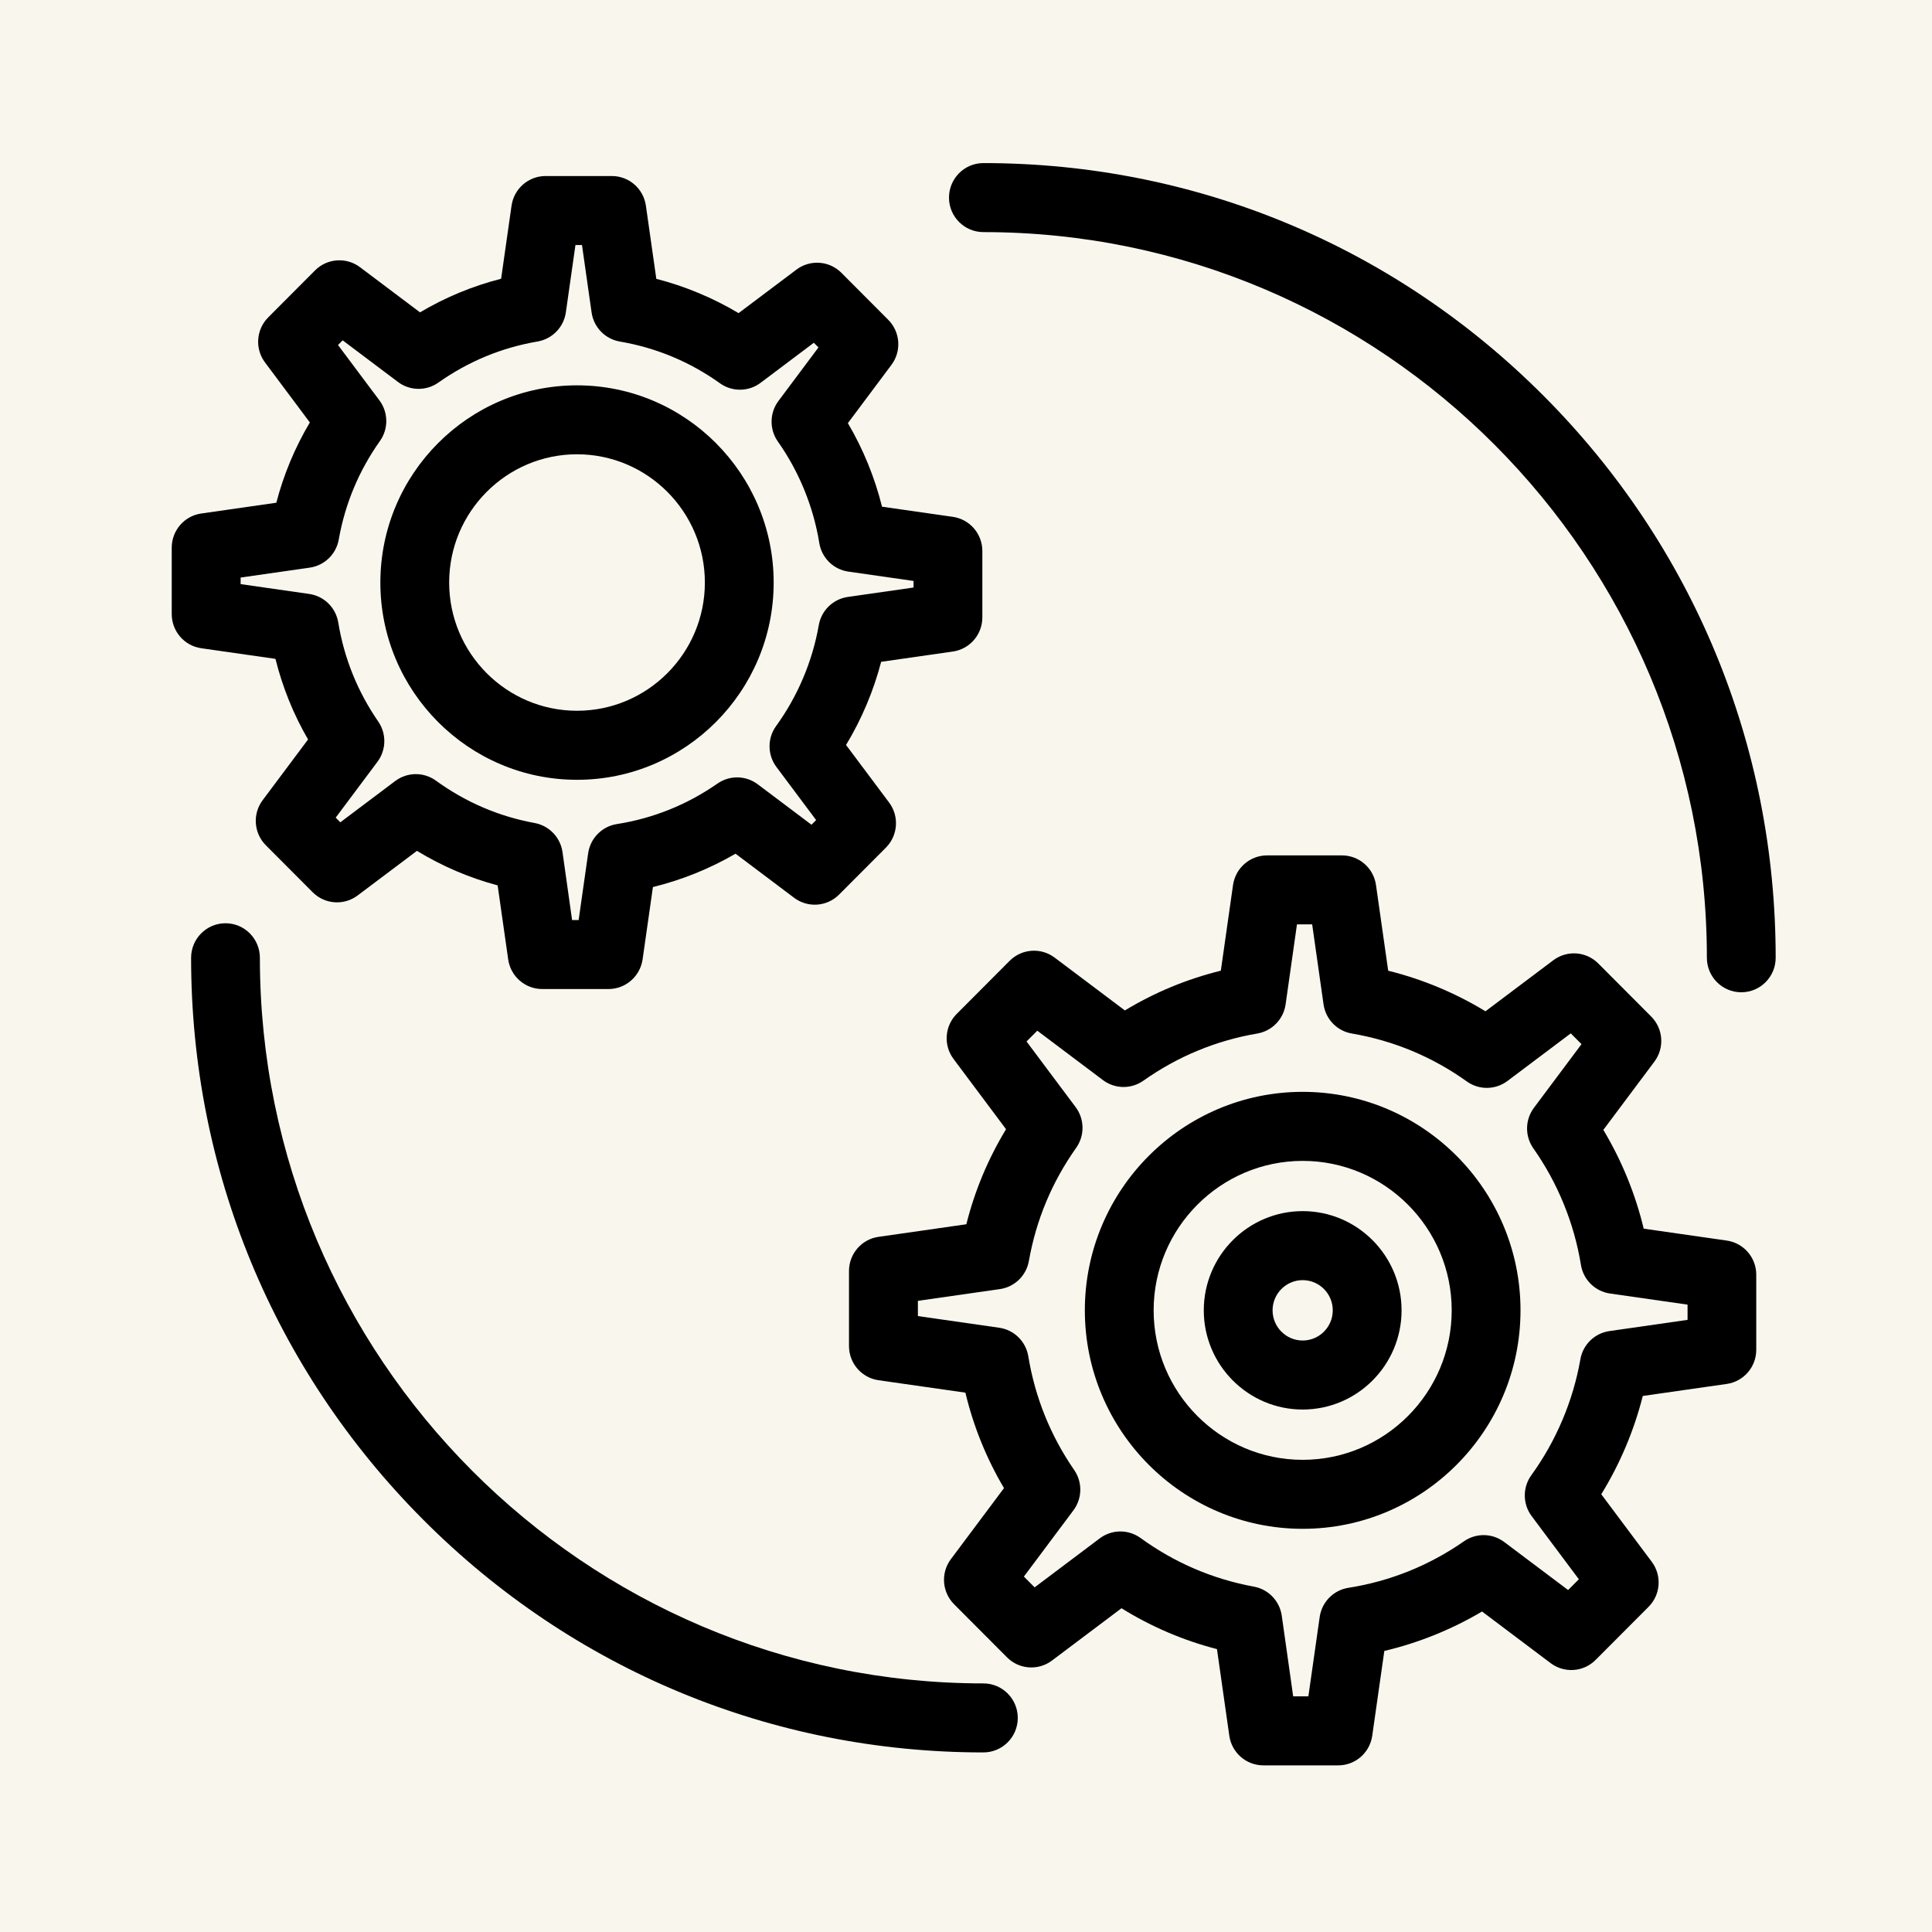
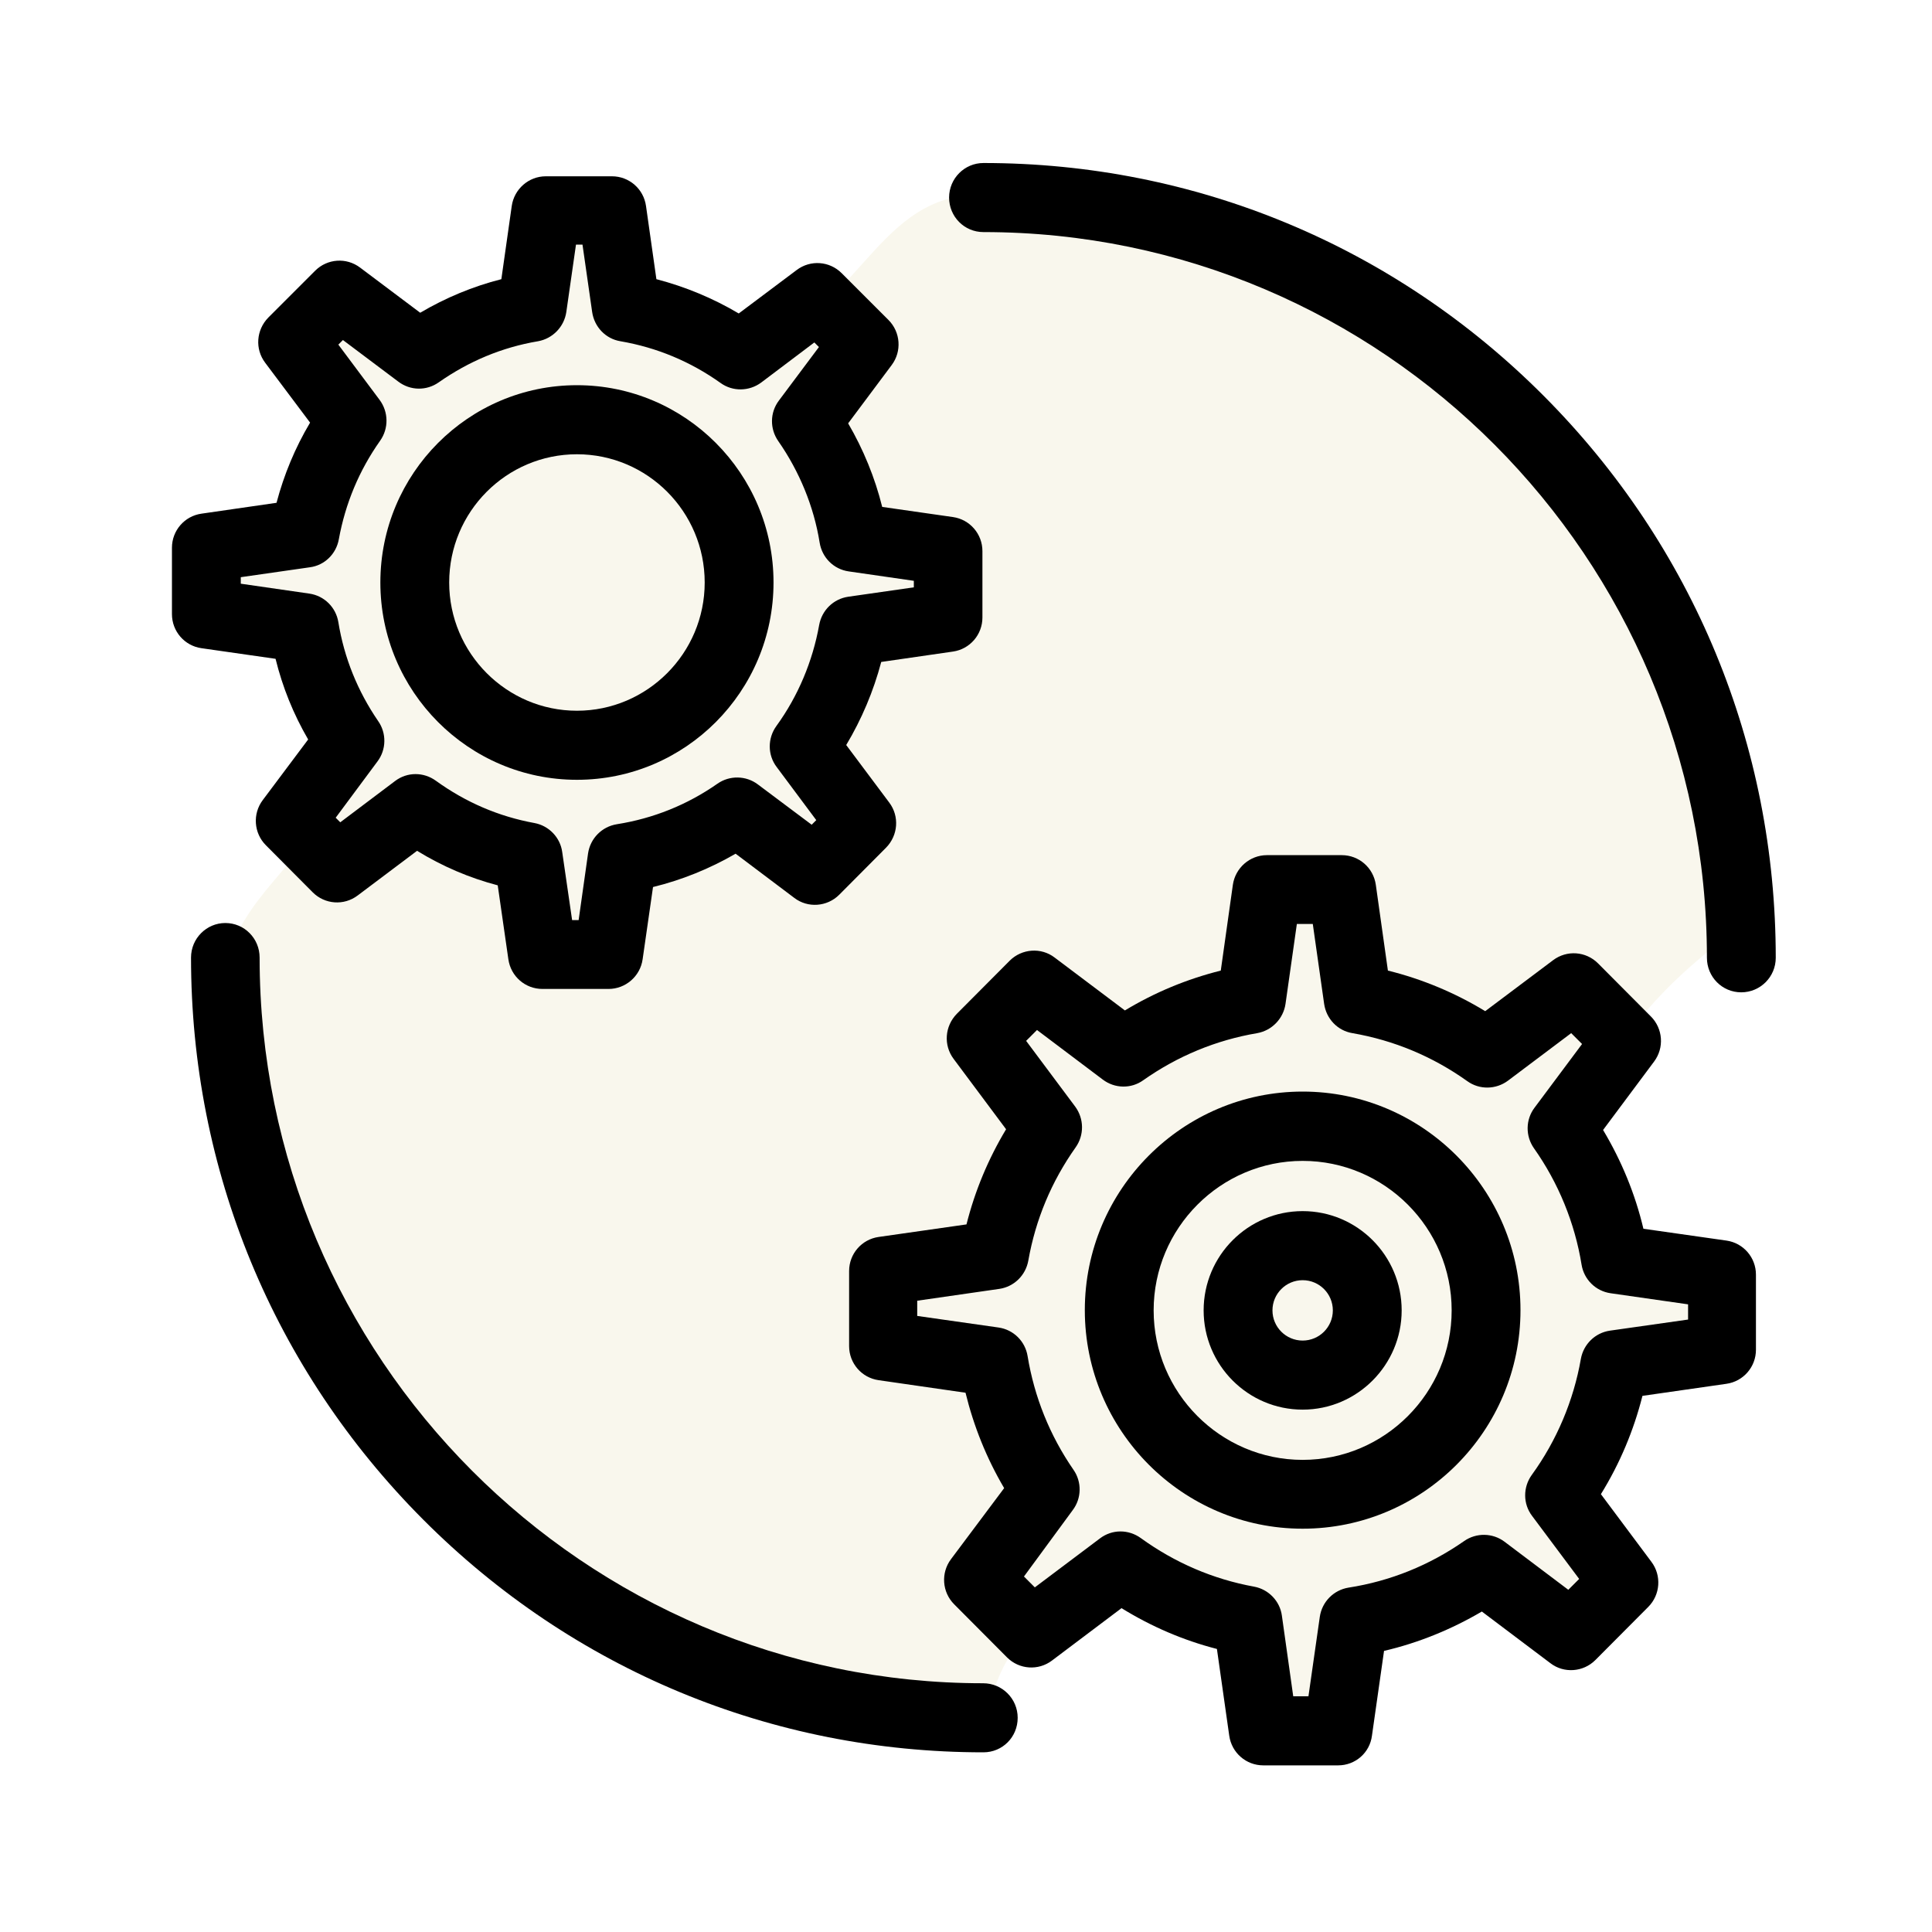
<svg xmlns="http://www.w3.org/2000/svg" version="1.1" id="Layer_1" x="0px" y="0px" viewBox="0 0 800 800" style="enable-background:new 0 0 800 800;" xml:space="preserve">
  <style type="text/css">
	.st0{fill:#F9F7ED;}
</style>
  <g>
-     <path d="M-146,263" />
-     <path d="M-200,50" />
-     <rect class="st0" width="800" height="800" />
+     <path d="M-147.5,274.4" />
+     <path d="M-200,65.9" />
+     <path class="st0" d="M172,145c24.7-1.5,35.6-9.6,41-17c10.1-13.9,4.6-30.5,16-37c6.8-3.9,16.7-2.5,23,2c12.4,8.9,5.1,26,15.3,38.3   c10.4,12.4,32.3,12.2,44.7,9.7c41.7-8.4,49.9-57.8,90.1-60.2c6.1-0.4,10.6,0.5,17.9,2.2c88.1,20,132.6,29.3,175,59   c46.2,32.4,75,71.7,92,100c14.6,24.2,60.2,102.2,32.9,139.4c-8.7,11.9-23.3,17.6-45.9,46.6c-5.9,7.6-11.4,15.6-14,27   c-3.2,14.1-0.1,26.1,2,35c3.1,13.3,5,21.5,12,27c12,9.5,24.6-0.1,35,9c8.5,7.5,11.1,23.5,5,32c-7.5,10.4-22.9,0.2-41,10   c-16.1,8.8-28.5,30-25,47c3.4,16.8,20,18.5,21,34c0.9,13.5-10.6,29.1-22,30c-13.6,1.1-16.1-21.5-35-26c-16.7-4-39.8,7.5-48,24   c-7.4,14.8-1.5,31.3-13,40c-4.1,3.1-8.7,3.9-9,4c-6.7,1.2-13.5-1.2-17.2-4.1c-11.2-9,0.1-28.1-7.8-42.9c-4.5-8.3-15.9-16.7-46-18   c-13.3,1.8-32,6.5-46,21c-13.4,13.9-13,26.8-19,34c-12.3,14.7-56.8,11.6-192-60c-21.9-20.4-46.1-47.5-67.8-82.3   c-29.8-47.7-74.5-119.4-50.6-176.6c12.9-30.8,37.2-37.1,41.4-74.1c2.2-19.6-1.2-48-16.7-55.6c-10.5-5.1-19.7,2.6-29.6-4.6   c-9-6.6-13.5-21.9-8.3-29.9c6.7-10.1,23.6,0.2,40.5-11c11.9-7.9,20.7-24.5,18.2-38.4c-3.1-17.4-22.1-21.1-20.7-34   c1-8.9,10.8-15.8,19.5-17.6C152.4,124.4,166,131.6,172,145z" />
  </g>
  <g>
    <g>
-       <path d="M554.13,731h-31c-7.09,0-13.1-5.23-14.1-12.27l-5.11-35.87c-13.99-3.61-27.23-9.28-39.53-16.92L435.6,687.6    c-5.67,4.27-13.61,3.7-18.62-1.33l-21.92-21.99c-5.01-5.03-5.58-12.99-1.32-18.67l21.99-29.41c-7.3-12.36-12.65-25.59-15.98-39.53    l-35.97-5.15c-7.02-1-12.23-7.03-12.23-14.14v-31.09c0-7.11,5.21-13.14,12.23-14.14l36.36-5.21c3.49-13.91,9-27.08,16.44-39.36    l-21.74-29.08c-4.26-5.68-3.69-13.65,1.32-18.67l21.92-21.98c5.01-5.03,12.95-5.59,18.62-1.33l29.09,21.88    c12.4-7.5,25.7-13.01,39.73-16.46l5.05-35.47c1-7.04,7.01-12.27,14.1-12.27h31c7.09,0,13.1,5.23,14.1,12.27l5.05,35.48    c14.15,3.51,27.8,9.2,40.28,16.8l28.09-21.13c5.68-4.27,13.61-3.7,18.62,1.33l21.92,21.98c5.01,5.03,5.58,12.99,1.32,18.67    l-21.14,28.26c7.6,12.67,13.27,26.54,16.71,40.9l34.38,4.93c7.02,1,12.23,7.03,12.23,14.14v31.09c0,7.11-5.21,13.14-12.23,14.14    l-34.76,4.98c-3.61,14.31-9.44,28.12-17.19,40.7l20.9,27.95c4.26,5.69,3.69,13.65-1.32,18.67l-21.92,21.98    c-5.01,5.03-12.95,5.59-18.62,1.33l-28.41-21.38c-12.56,7.44-26.28,12.98-40.46,16.33l-5,35.09    C567.22,725.77,561.22,731,554.13,731z M535.48,702.43h6.29l4.68-32.86c0.89-6.22,5.71-11.12,11.89-12.09    c17.31-2.73,33.42-9.21,47.87-19.27c5.04-3.51,11.76-3.39,16.67,0.31l26.44,19.88l4.45-4.46l-19.54-26.14    c-3.75-5.01-3.8-11.89-0.13-16.96c10.27-14.2,17.29-30.79,20.3-47.99c1.06-6.09,5.91-10.8,12.02-11.68l32.36-4.64v-6.31l-32.1-4.6    c-6.17-0.89-11.05-5.68-12.05-11.85c-2.8-17.25-9.61-33.93-19.69-48.24c-3.57-5.06-3.48-11.86,0.23-16.82l19.7-26.35l-4.45-4.46    l-26.21,19.71c-4.96,3.73-11.77,3.82-16.81,0.21c-14.31-10.23-30.34-16.91-47.63-19.86c-6.11-1.04-10.84-5.92-11.72-12.07    l-4.71-33.13h-6.29l-4.71,33.13c-0.88,6.15-5.61,11.02-11.72,12.07c-17.09,2.91-32.96,9.49-47.17,19.53    c-5.05,3.57-11.82,3.47-16.75-0.25l-27.18-20.45l-4.45,4.46l20.33,27.19c3.72,4.97,3.8,11.78,0.22,16.85    c-10,14.11-16.59,29.87-19.58,46.85c-1.08,6.07-5.92,10.78-12.01,11.65l-33.95,4.86v6.31l33.68,4.83    c6.16,0.88,11.03,5.67,12.04,11.83c2.8,17.02,9.19,32.86,19,47.08c3.49,5.05,3.36,11.78-0.32,16.7l-20.51,27.43l4.45,4.46    l26.97-20.29c5-3.76,11.84-3.81,16.9-0.14c14.09,10.23,29.87,17,46.92,20.13c6.02,1.1,10.67,5.95,11.54,12.03L535.48,702.43z" />
+       <path d="M554.1,731h-31c-7.1,0-13.1-5.2-14.1-12.3l-5.1-35.9c-14-3.6-27.2-9.3-39.5-16.9l-28.8,21.7c-5.7,4.3-13.6,3.7-18.6-1.3    l-21.9-22c-5-5-5.6-13-1.3-18.7l22-29.4c-7.3-12.4-12.6-25.6-16-39.5l-36-5.2c-7-1-12.2-7-12.2-14.1v-31.1    c0-7.1,5.2-13.1,12.2-14.1l36.4-5.2c3.5-13.9,9-27.1,16.4-39.4l-21.7-29.1c-4.3-5.7-3.7-13.6,1.3-18.7l21.9-22    c5-5,13-5.6,18.6-1.3l29.1,21.9c12.4-7.5,25.7-13,39.7-16.5l5-35.5c1-7,7-12.3,14.1-12.3h31c7.1,0,13.1,5.2,14.1,12.3l5,35.5    c14.2,3.5,27.8,9.2,40.3,16.8l28.1-21.1c5.7-4.3,13.6-3.7,18.6,1.3l21.9,22c5,5,5.6,13,1.3,18.7l-21.1,28.3    c7.6,12.7,13.3,26.5,16.7,40.9l34.4,4.9c7,1,12.2,7,12.2,14.1v31.1c0,7.1-5.2,13.1-12.2,14.1l-34.8,5    c-3.6,14.3-9.4,28.1-17.2,40.7l20.9,28c4.3,5.7,3.7,13.7-1.3,18.7l-21.9,22c-5,5-13,5.6-18.6,1.3l-28.4-21.4    c-12.6,7.4-26.3,13-40.5,16.3l-5,35.1C567.2,725.8,561.2,731,554.1,731z M535.5,702.4h6.3l4.7-32.9c0.9-6.2,5.7-11.1,11.9-12.1    c17.3-2.7,33.4-9.2,47.9-19.3c5-3.5,11.8-3.4,16.7,0.3l26.4,19.9l4.5-4.5l-19.5-26.1c-3.8-5-3.8-11.9-0.1-17    c10.3-14.2,17.3-30.8,20.3-48c1.1-6.1,5.9-10.8,12-11.7l32.4-4.6v-6.3l-32.1-4.6c-6.2-0.9-11-5.7-12-11.8    c-2.8-17.3-9.6-33.9-19.7-48.2c-3.6-5.1-3.5-11.9,0.2-16.8l19.7-26.4l-4.5-4.5l-26.2,19.7c-5,3.7-11.8,3.8-16.8,0.2    c-14.3-10.2-30.3-16.9-47.6-19.9c-6.1-1-10.8-5.9-11.7-12.1l-4.7-33.1H537l-4.7,33.1c-0.9,6.1-5.6,11-11.7,12.1    c-17.1,2.9-33,9.5-47.2,19.5c-5,3.6-11.8,3.5-16.8-0.3l-27.2-20.5l-4.5,4.5l20.3,27.2c3.7,5,3.8,11.8,0.2,16.9    c-10,14.1-16.6,29.9-19.6,46.9c-1.1,6.1-5.9,10.8-12,11.7l-34,4.9v6.3l33.7,4.8c6.2,0.9,11,5.7,12,11.8c2.8,17,9.2,32.9,19,47.1    c3.5,5,3.4,11.8-0.3,16.7L424,652.8l4.5,4.5l27-20.3c5-3.8,11.8-3.8,16.9-0.1c14.1,10.2,29.9,17,46.9,20.1c6,1.1,10.7,6,11.5,12    L535.5,702.4z" />
    </g>
    <g>
-       <path d="M539.41,633.05c-49.73,0-90.2-40.58-90.2-90.47c0-49.88,40.46-90.47,90.2-90.47c49.73,0,90.2,40.58,90.2,90.47    C629.6,592.47,589.14,633.05,539.41,633.05z M539.41,480.7c-34.02,0-61.71,27.77-61.71,61.89c0,34.12,27.68,61.89,61.71,61.89    c34.02,0,61.71-27.77,61.71-61.89C601.11,508.47,573.43,480.7,539.41,480.7z" />
+       <path d="M539.4,633c-49.7,0-90.2-40.6-90.2-90.5c0-49.9,40.5-90.5,90.2-90.5c49.7,0,90.2,40.6,90.2,90.5    C629.6,592.5,589.1,633,539.4,633z M539.4,480.7c-34,0-61.7,27.8-61.7,61.9s27.7,61.9,61.7,61.9c34,0,61.7-27.8,61.7-61.9    C601.1,508.5,573.4,480.7,539.4,480.7z" />
    </g>
    <g>
-       <path d="M539.41,583.66c-22.58,0-40.95-18.43-40.95-41.08s18.37-41.08,40.95-41.08c22.58,0,40.95,18.43,40.95,41.08    C580.36,565.24,561.99,583.66,539.41,583.66z M539.41,530.08c-6.87,0-12.46,5.61-12.46,12.5s5.59,12.5,12.46,12.5    c6.87,0,12.46-5.61,12.46-12.5S546.28,530.08,539.41,530.08z" />
+       <path d="M539.4,583.7c-22.6,0-41-18.4-41-41.1s18.4-41.1,41-41.1s41,18.4,41,41.1C580.4,565.2,562,583.7,539.4,583.7z     M539.4,530.1c-6.9,0-12.5,5.6-12.5,12.5s5.6,12.5,12.5,12.5s12.5-5.6,12.5-12.5S546.3,530.1,539.4,530.1z" />
    </g>
    <g>
-       <path d="M251.96,409.54h-27.43c-7.09,0-13.1-5.23-14.1-12.27l-4.37-30.65c-11.78-3.15-22.96-7.93-33.41-14.3l-24.56,18.47    c-5.67,4.27-13.61,3.7-18.62-1.33l-19.39-19.45c-5.01-5.03-5.58-12.99-1.32-18.67l18.8-25.14c-6.07-10.47-10.58-21.64-13.5-33.38    l-30.72-4.4c-7.02-1-12.23-7.04-12.23-14.14v-27.51c0-7.11,5.21-13.14,12.23-14.14l31.08-4.46c3.05-11.71,7.69-22.83,13.88-33.24    l-18.56-24.84c-4.26-5.68-3.69-13.65,1.32-18.67l19.39-19.45c5.01-5.03,12.95-5.59,18.62-1.33l24.85,18.7    c10.51-6.24,21.75-10.9,33.58-13.91l4.32-30.27c1-7.04,7.01-12.27,14.1-12.27h27.43c7.09,0,13.1,5.23,14.1,12.27l4.32,30.3    c11.93,3.07,23.46,7.88,34.06,14.2l23.96-18.02c5.68-4.27,13.61-3.7,18.62,1.33l19.39,19.45c5.01,5.03,5.58,12.99,1.32,18.67    l-18.03,24.12c6.34,10.77,11.12,22.48,14.14,34.6l29.31,4.2c7.02,1,12.23,7.04,12.23,14.14v27.5c0,7.11-5.21,13.14-12.23,14.14    l-29.67,4.25c-3.16,12.08-8.07,23.73-14.54,34.44l17.83,23.83c4.26,5.68,3.68,13.64-1.32,18.67l-19.39,19.45    c-5.01,5.03-12.95,5.59-18.62,1.33l-24.26-18.26c-10.67,6.2-22.25,10.88-34.21,13.81l-4.27,29.93    C265.06,404.31,259.04,409.54,251.96,409.54z M236.89,380.97h2.71l3.94-27.65c0.89-6.22,5.71-11.12,11.89-12.09    c15.07-2.37,29.09-8.02,41.67-16.78c5.04-3.51,11.76-3.39,16.67,0.31l22.25,16.74l1.92-1.93l-16.44-21.98    c-3.75-5.01-3.8-11.89-0.13-16.96c8.95-12.36,15.05-26.8,17.67-41.77c1.06-6.09,5.92-10.8,12.02-11.68l27.22-3.9v-2.72    l-26.99-3.87c-6.17-0.88-11.05-5.68-12.04-11.85c-2.44-15.02-8.36-29.53-17.14-41.99c-3.57-5.06-3.48-11.86,0.23-16.82    l16.57-22.17l-1.92-1.93l-22.04,16.58c-4.96,3.73-11.76,3.82-16.81,0.21c-12.46-8.9-26.41-14.72-41.46-17.29    c-6.11-1.04-10.84-5.92-11.72-12.07l-3.97-27.89h-2.71l-3.97,27.87c-0.88,6.15-5.61,11.02-11.72,12.07    c-14.88,2.53-28.69,8.26-41.05,17c-5.05,3.57-11.82,3.47-16.75-0.25l-22.9-17.23l-1.93,1.93l17.14,22.91    c3.72,4.97,3.81,11.78,0.22,16.85c-8.7,12.27-14.44,25.99-17.05,40.78c-1.07,6.08-5.92,10.78-12.01,11.65l-28.62,4.1v2.72    l28.39,4.07c6.16,0.88,11.03,5.67,12.04,11.83c2.43,14.81,7.99,28.6,16.54,40.98c3.49,5.05,3.36,11.78-0.32,16.7l-17.29,23.12    l1.92,1.93l22.72-17.09c5-3.76,11.84-3.82,16.9-0.14c12.27,8.9,26.01,14.8,40.84,17.52c6.02,1.1,10.67,5.95,11.54,12.03    L236.89,380.97z" />
+       <path d="M252,409.5h-27.4c-7.1,0-13.1-5.2-14.1-12.3l-4.4-30.6c-11.8-3.1-23-7.9-33.4-14.3l-24.6,18.5c-5.7,4.3-13.6,3.7-18.6-1.3    L110.1,350c-5-5-5.6-13-1.3-18.7l18.8-25.1c-6.1-10.5-10.6-21.6-13.5-33.4l-30.7-4.4c-7-1-12.2-7-12.2-14.1v-27.5    c0-7.1,5.2-13.1,12.2-14.1l31.1-4.5c3.1-11.7,7.7-22.8,13.9-33.2l-18.6-24.8c-4.3-5.7-3.7-13.6,1.3-18.7l19.4-19.4    c5-5,12.9-5.6,18.6-1.3l24.9,18.7c10.5-6.2,21.8-10.9,33.6-13.9l4.3-30.3c1-7,7-12.3,14.1-12.3h27.4c7.1,0,13.1,5.2,14.1,12.3    l4.3,30.3c11.9,3.1,23.5,7.9,34.1,14.2l24-18c5.7-4.3,13.6-3.7,18.6,1.3l19.4,19.4c5,5,5.6,13,1.3,18.7l-18,24.1    c6.3,10.8,11.1,22.5,14.1,34.6l29.3,4.2c7,1,12.2,7,12.2,14.1v27.5c0,7.1-5.2,13.1-12.2,14.1l-29.7,4.3    c-3.2,12.1-8.1,23.7-14.5,34.4l17.8,23.8c4.3,5.7,3.7,13.6-1.3,18.7l-19.4,19.5c-5,5-13,5.6-18.6,1.3l-24.3-18.3    c-10.7,6.2-22.3,10.9-34.2,13.8l-4.3,29.9C265.1,404.3,259,409.5,252,409.5z M236.9,381h2.7l3.9-27.6c0.9-6.2,5.7-11.1,11.9-12.1    c15.1-2.4,29.1-8,41.7-16.8c5-3.5,11.8-3.4,16.7,0.3l22.3,16.7l1.9-1.9l-16.4-22c-3.8-5-3.8-11.9-0.1-17c9-12.4,15-26.8,17.7-41.8    c1.1-6.1,5.9-10.8,12-11.7l27.2-3.9v-2.7l-27-3.9c-6.2-0.9-11-5.7-12-11.9c-2.4-15-8.4-29.5-17.1-42c-3.6-5.1-3.5-11.9,0.2-16.8    l16.6-22.2l-1.9-1.9l-22,16.6c-5,3.7-11.8,3.8-16.8,0.2c-12.5-8.9-26.4-14.7-41.5-17.3c-6.1-1-10.8-5.9-11.7-12.1l-4-27.9h-2.7    l-4,27.9c-0.9,6.1-5.6,11-11.7,12.1c-14.9,2.5-28.7,8.3-41.1,17c-5.1,3.6-11.8,3.5-16.8-0.3l-22.9-17.2l-1.9,1.9l17.1,22.9    c3.7,5,3.8,11.8,0.2,16.9c-8.7,12.3-14.4,26-17.1,40.8c-1.1,6.1-5.9,10.8-12,11.6l-28.6,4.1v2.7l28.4,4.1c6.2,0.9,11,5.7,12,11.8    c2.4,14.8,8,28.6,16.5,41c3.5,5,3.4,11.8-0.3,16.7L139,338.6l1.9,1.9l22.7-17.1c5-3.8,11.8-3.8,16.9-0.1    c12.3,8.9,26,14.8,40.8,17.5c6,1.1,10.7,6,11.5,12L236.9,381z" />
    </g>
    <g>
-       <path d="M238.93,322.9c-44.9,0-81.43-36.64-81.43-81.67s36.53-81.67,81.43-81.67s81.43,36.64,81.43,81.67    S283.83,322.9,238.93,322.9z M238.93,188.11c-29.19,0-52.94,23.83-52.94,53.1s23.75,53.1,52.94,53.1s52.94-23.82,52.94-53.1    S268.12,188.11,238.93,188.11z" />
+       <path d="M238.9,322.9c-44.9,0-81.4-36.6-81.4-81.7s36.5-81.7,81.4-81.7s81.4,36.6,81.4,81.7S283.8,322.9,238.9,322.9z     M238.9,188.1c-29.2,0-52.9,23.8-52.9,53.1s23.8,53.1,52.9,53.1s52.9-23.8,52.9-53.1S268.1,188.1,238.9,188.1z" />
    </g>
    <g>
-       <path d="M407.2,725.64c-87.63,0-170.02-34.22-231.98-96.38c-61.96-62.15-96.09-144.78-96.09-232.67c0-7.89,6.38-14.29,14.24-14.29    c7.87,0,14.24,6.4,14.24,14.29c0,165.69,134.39,300.47,299.58,300.47c7.87,0,14.25,6.4,14.25,14.29    C421.44,719.25,415.06,725.64,407.2,725.64z" />
+       <path d="M407.2,725.6c-87.6,0-170-34.2-232-96.4c-62-62.2-96.1-144.8-96.1-232.7c0-7.9,6.4-14.3,14.2-14.3    c7.9,0,14.2,6.4,14.2,14.3c0,165.7,134.4,300.5,299.6,300.5c7.9,0,14.3,6.4,14.3,14.3C421.4,719.3,415.1,725.6,407.2,725.6z" />
    </g>
    <g>
-       <path d="M721.02,410.88c-7.87,0-14.24-6.4-14.24-14.29c0-165.68-134.39-300.48-299.58-300.48c-7.87,0-14.24-6.4-14.24-14.29    s6.38-14.29,14.24-14.29c87.63,0,170.02,34.23,231.98,96.38s96.09,144.79,96.09,232.69C735.27,404.48,728.9,410.88,721.02,410.88z    " />
+       <path d="M721,410.9c-7.9,0-14.2-6.4-14.2-14.3c0-165.7-134.4-300.5-299.6-300.5c-7.9,0-14.2-6.4-14.2-14.3s6.4-14.3,14.2-14.3    c87.6,0,170,34.2,232,96.4s96.1,144.8,96.1,232.7C735.3,404.5,728.9,410.9,721,410.9z" />
    </g>
  </g>
+   <path d="M672,379" />
</svg>
